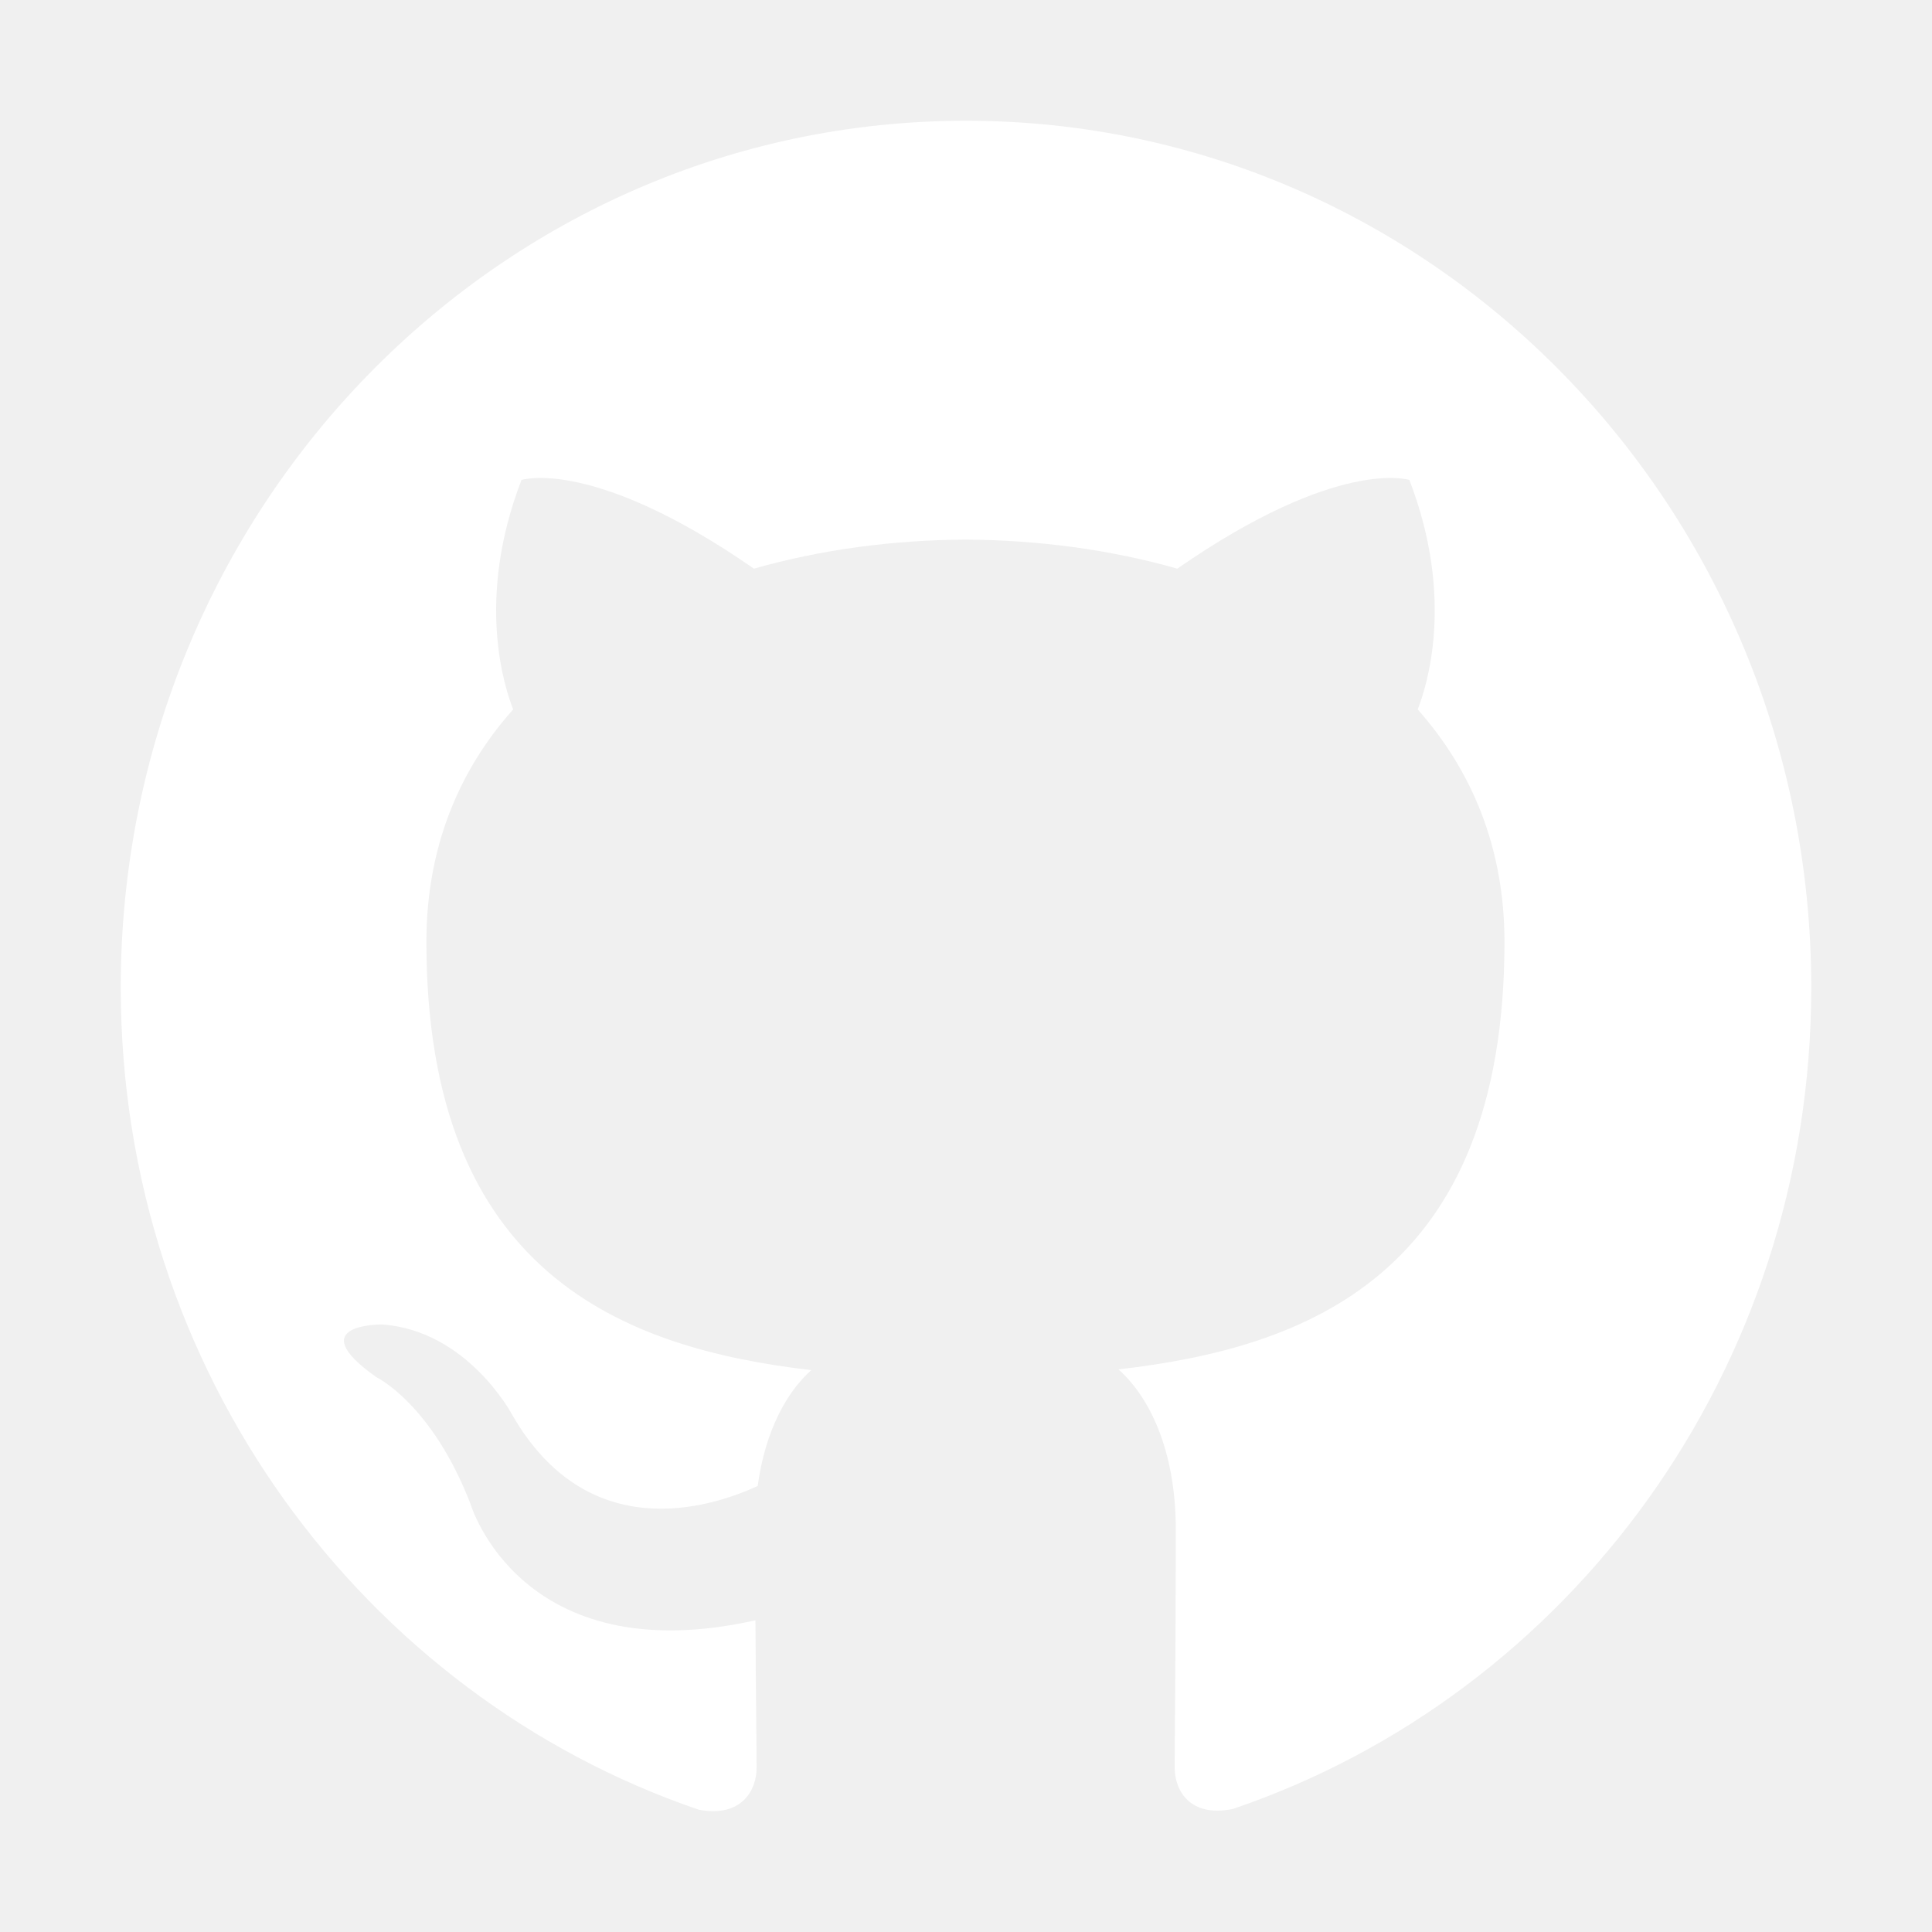
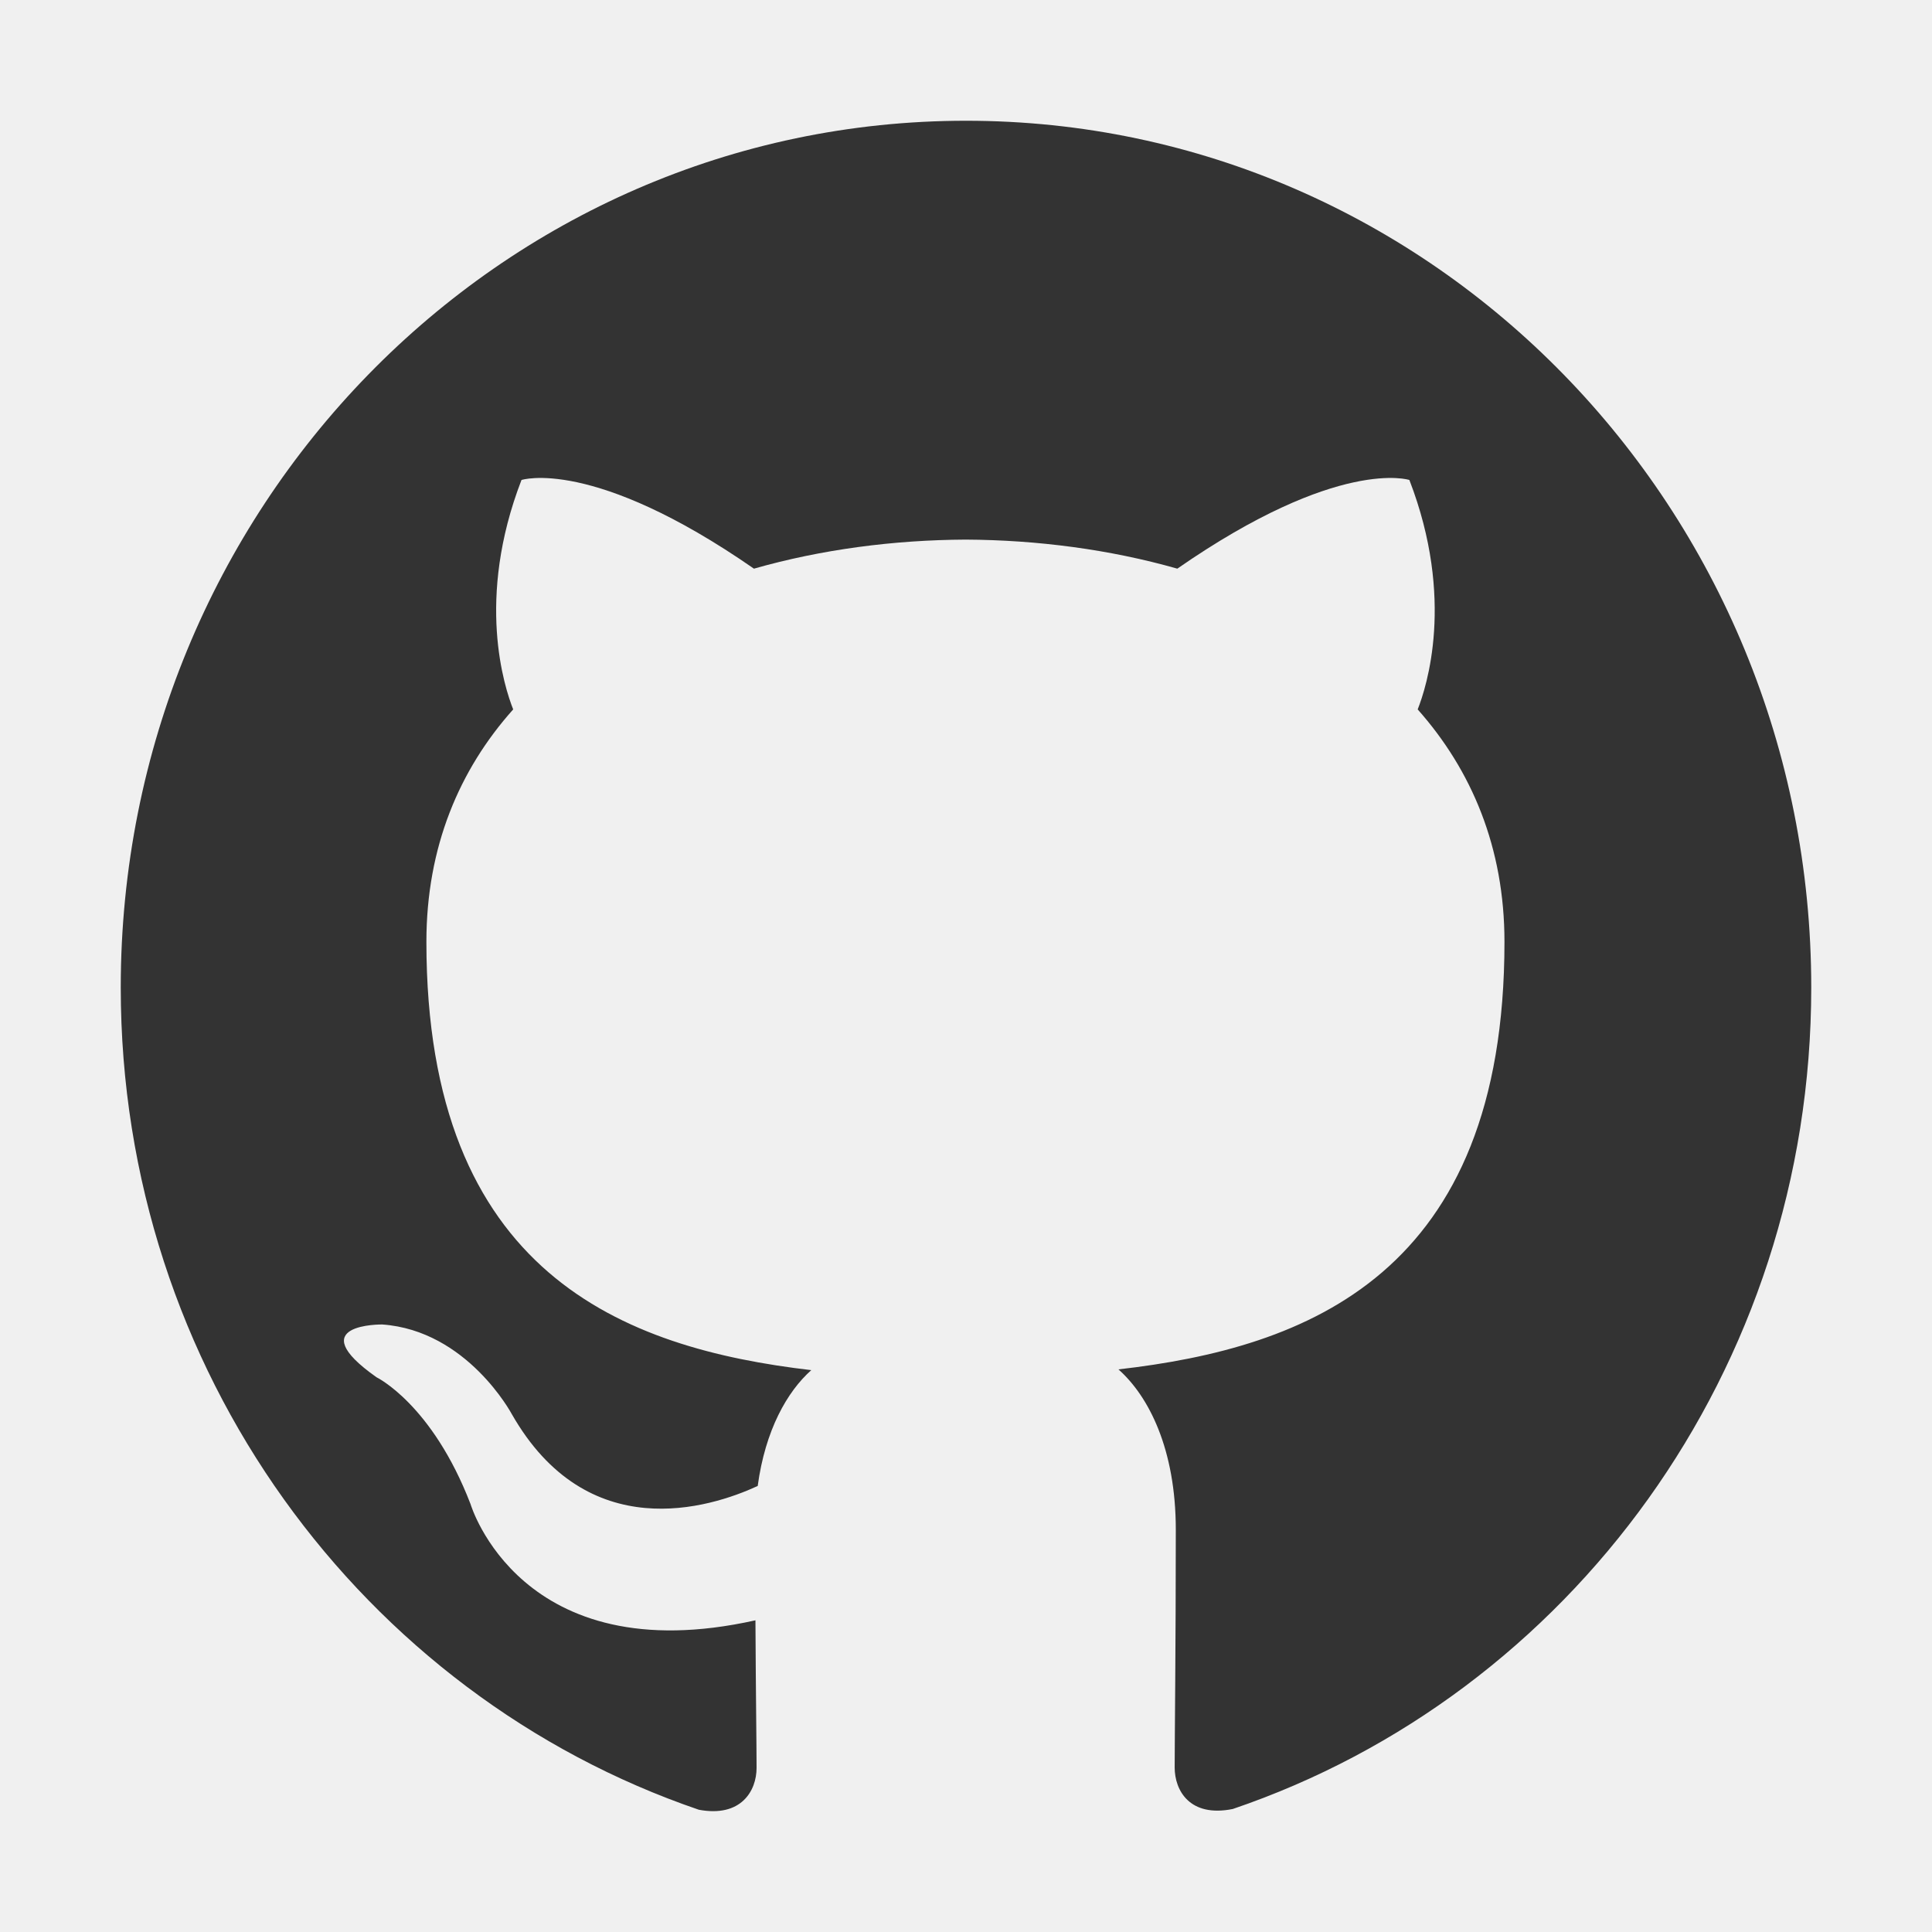
<svg xmlns="http://www.w3.org/2000/svg" height="512px" id="Layer_1" style="enable-background:new 0 0 512 512;" version="1.1" viewBox="0 0 512 512" width="512px" xml:space="preserve">
  <style type="text/css">
	.st0{fill-rule:evenodd;clip-rule:evenodd;}
</style>
-   <g fill="white">
+   <g fill="#333">
    <path class="st0" d="M256,32C132.3,32,32,134.8,32,261.7c0,101.5,64.2,187.5,153.2,217.9c11.2,2.1,15.3-5,15.3-11.1   c0-5.5-0.2-19.9-0.3-39.1c-62.3,13.9-75.5-30.8-75.5-30.8c-10.2-26.5-24.9-33.6-24.9-33.6c-20.3-14.3,1.5-14,1.5-14   c22.5,1.6,34.3,23.7,34.3,23.7c20,35.1,52.4,25,65.2,19.1c2-14.8,7.8-25,14.2-30.7c-49.7-5.8-102-25.5-102-113.5   c0-25.1,8.7-45.6,23-61.6c-2.3-5.8-10-29.2,2.2-60.8c0,0,18.8-6.2,61.6,23.5c17.9-5.1,37-7.6,56.1-7.7c19,0.1,38.2,2.6,56.1,7.7   c42.8-29.7,61.5-23.5,61.5-23.5c12.2,31.6,4.5,55,2.2,60.8c14.3,16.1,23,36.6,23,61.6c0,88.2-52.4,107.6-102.3,113.3   c8,7.1,15.2,21.1,15.2,42.5c0,30.7-0.3,55.5-0.3,63c0,6.1,4,13.3,15.4,11C415.9,449.1,480,363.1,480,261.7   C480,134.8,379.7,32,256,32z" />
  </g>
</svg>
